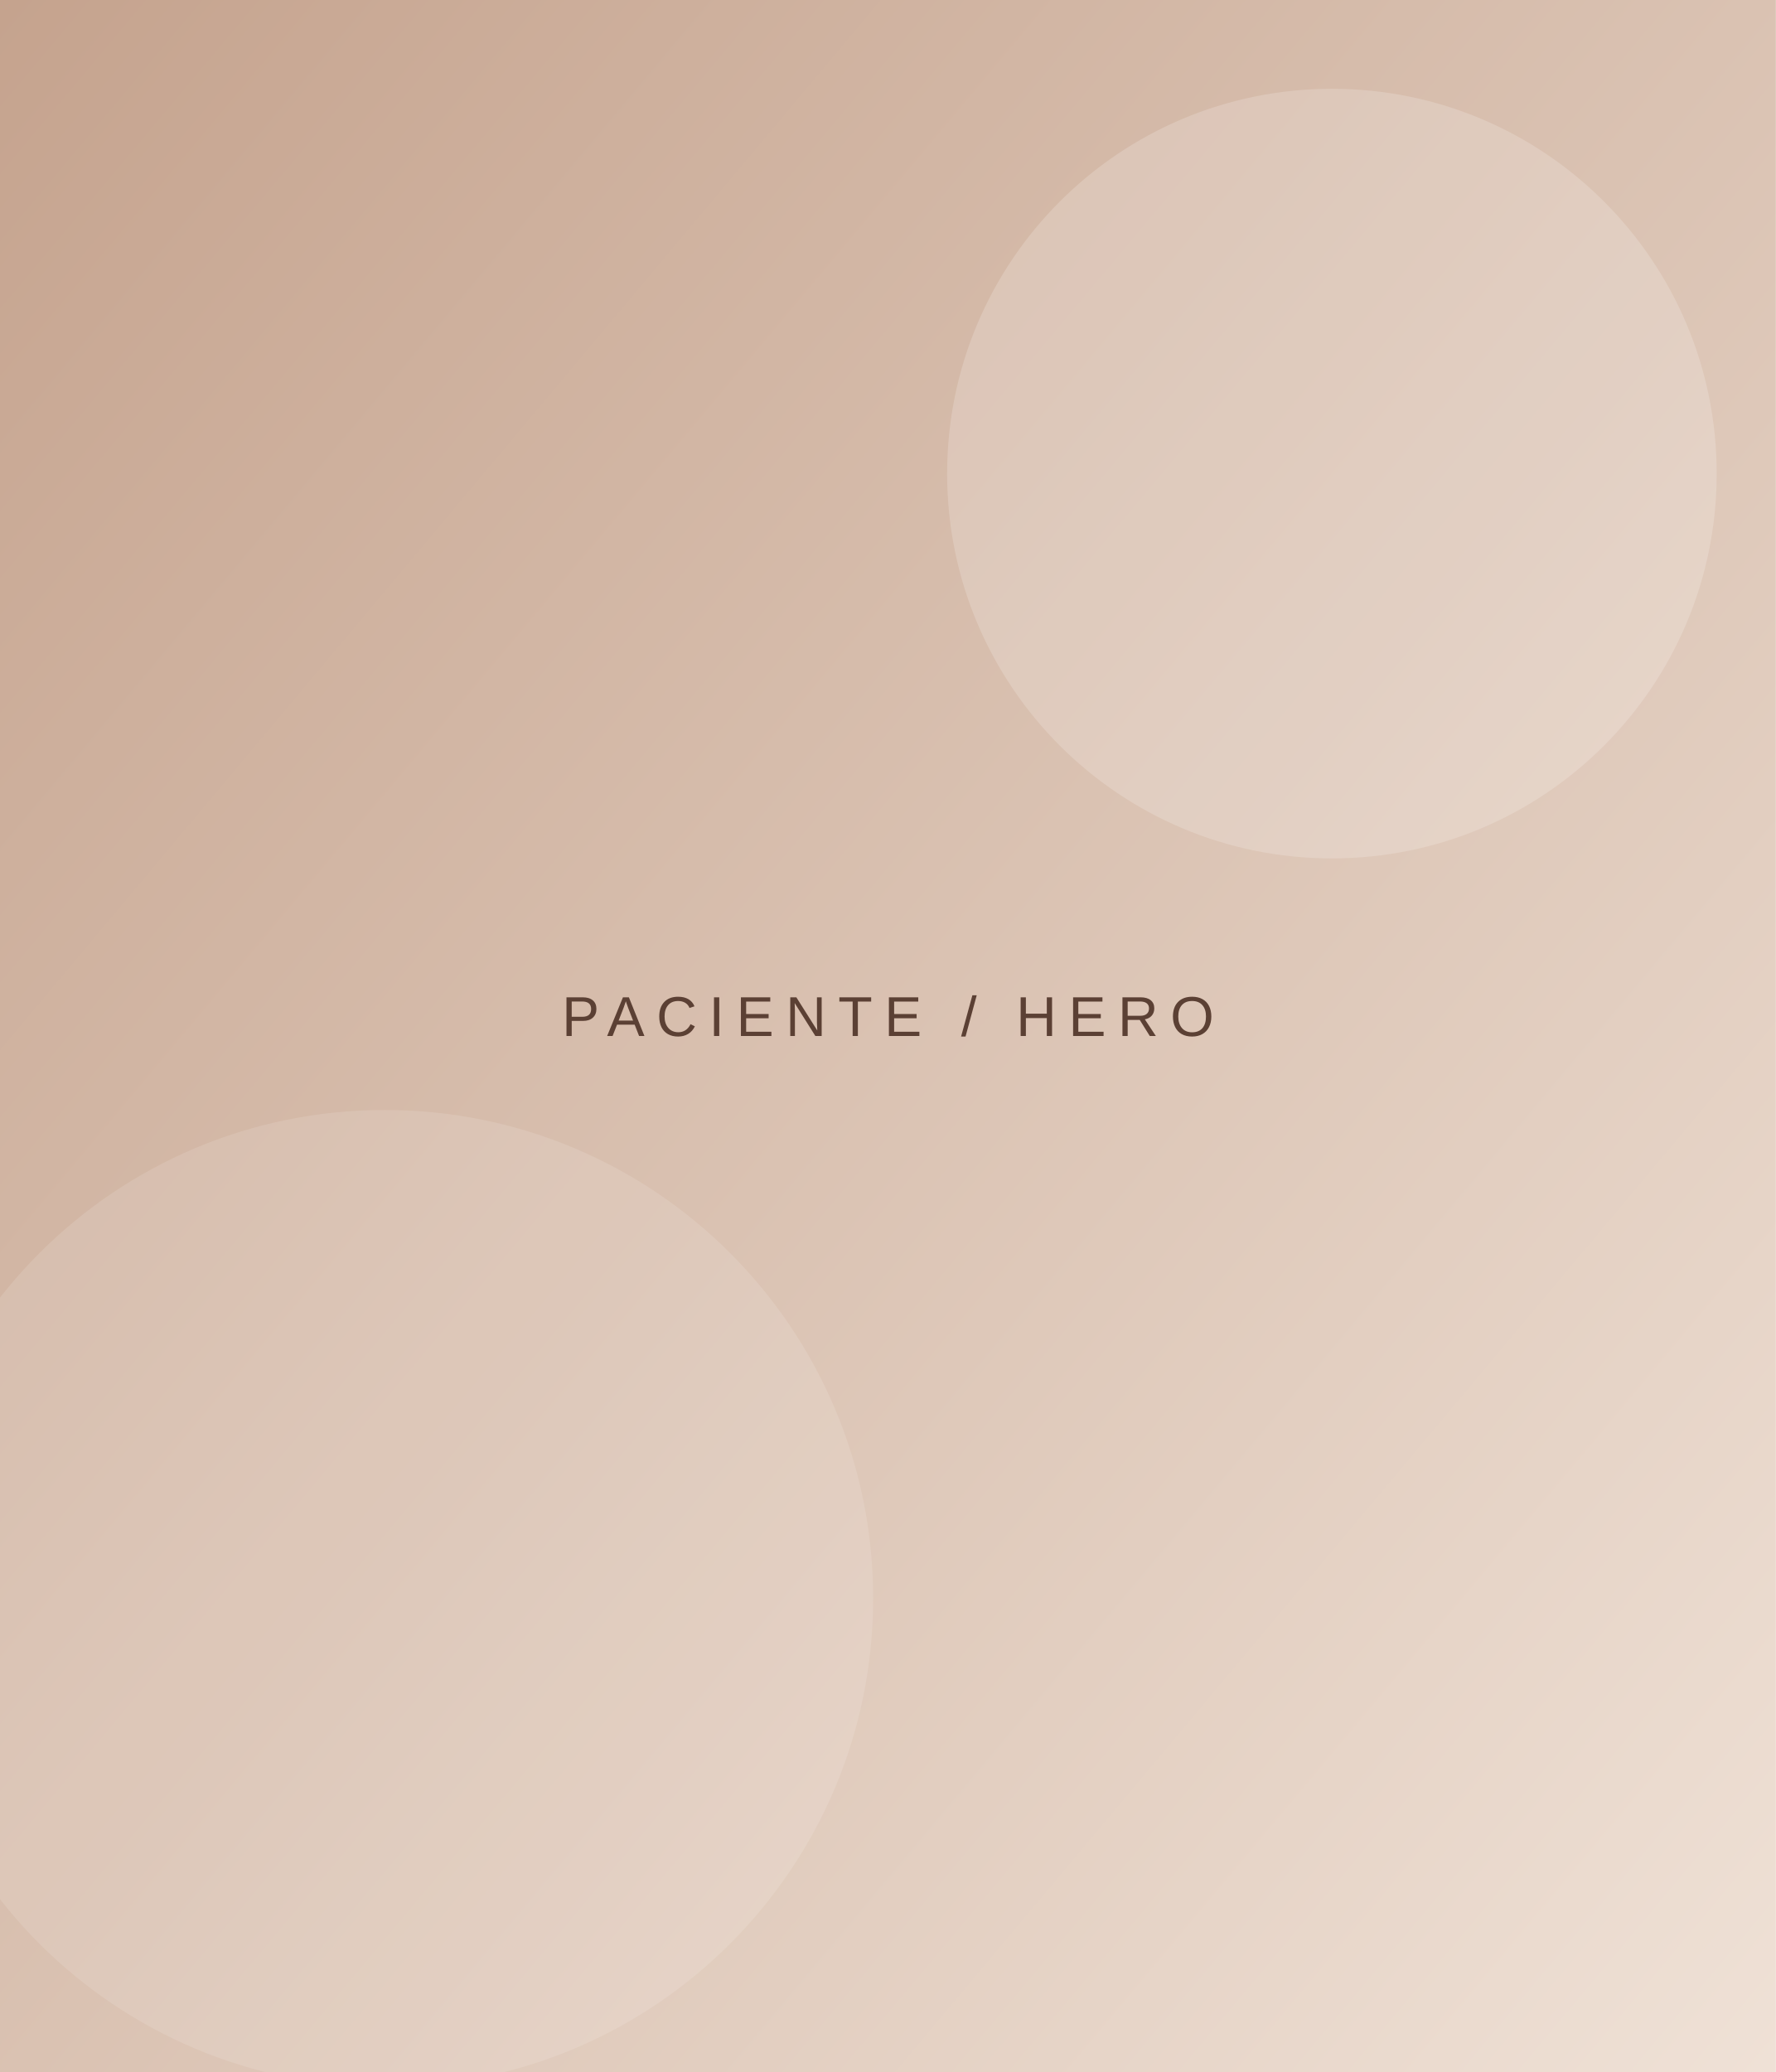
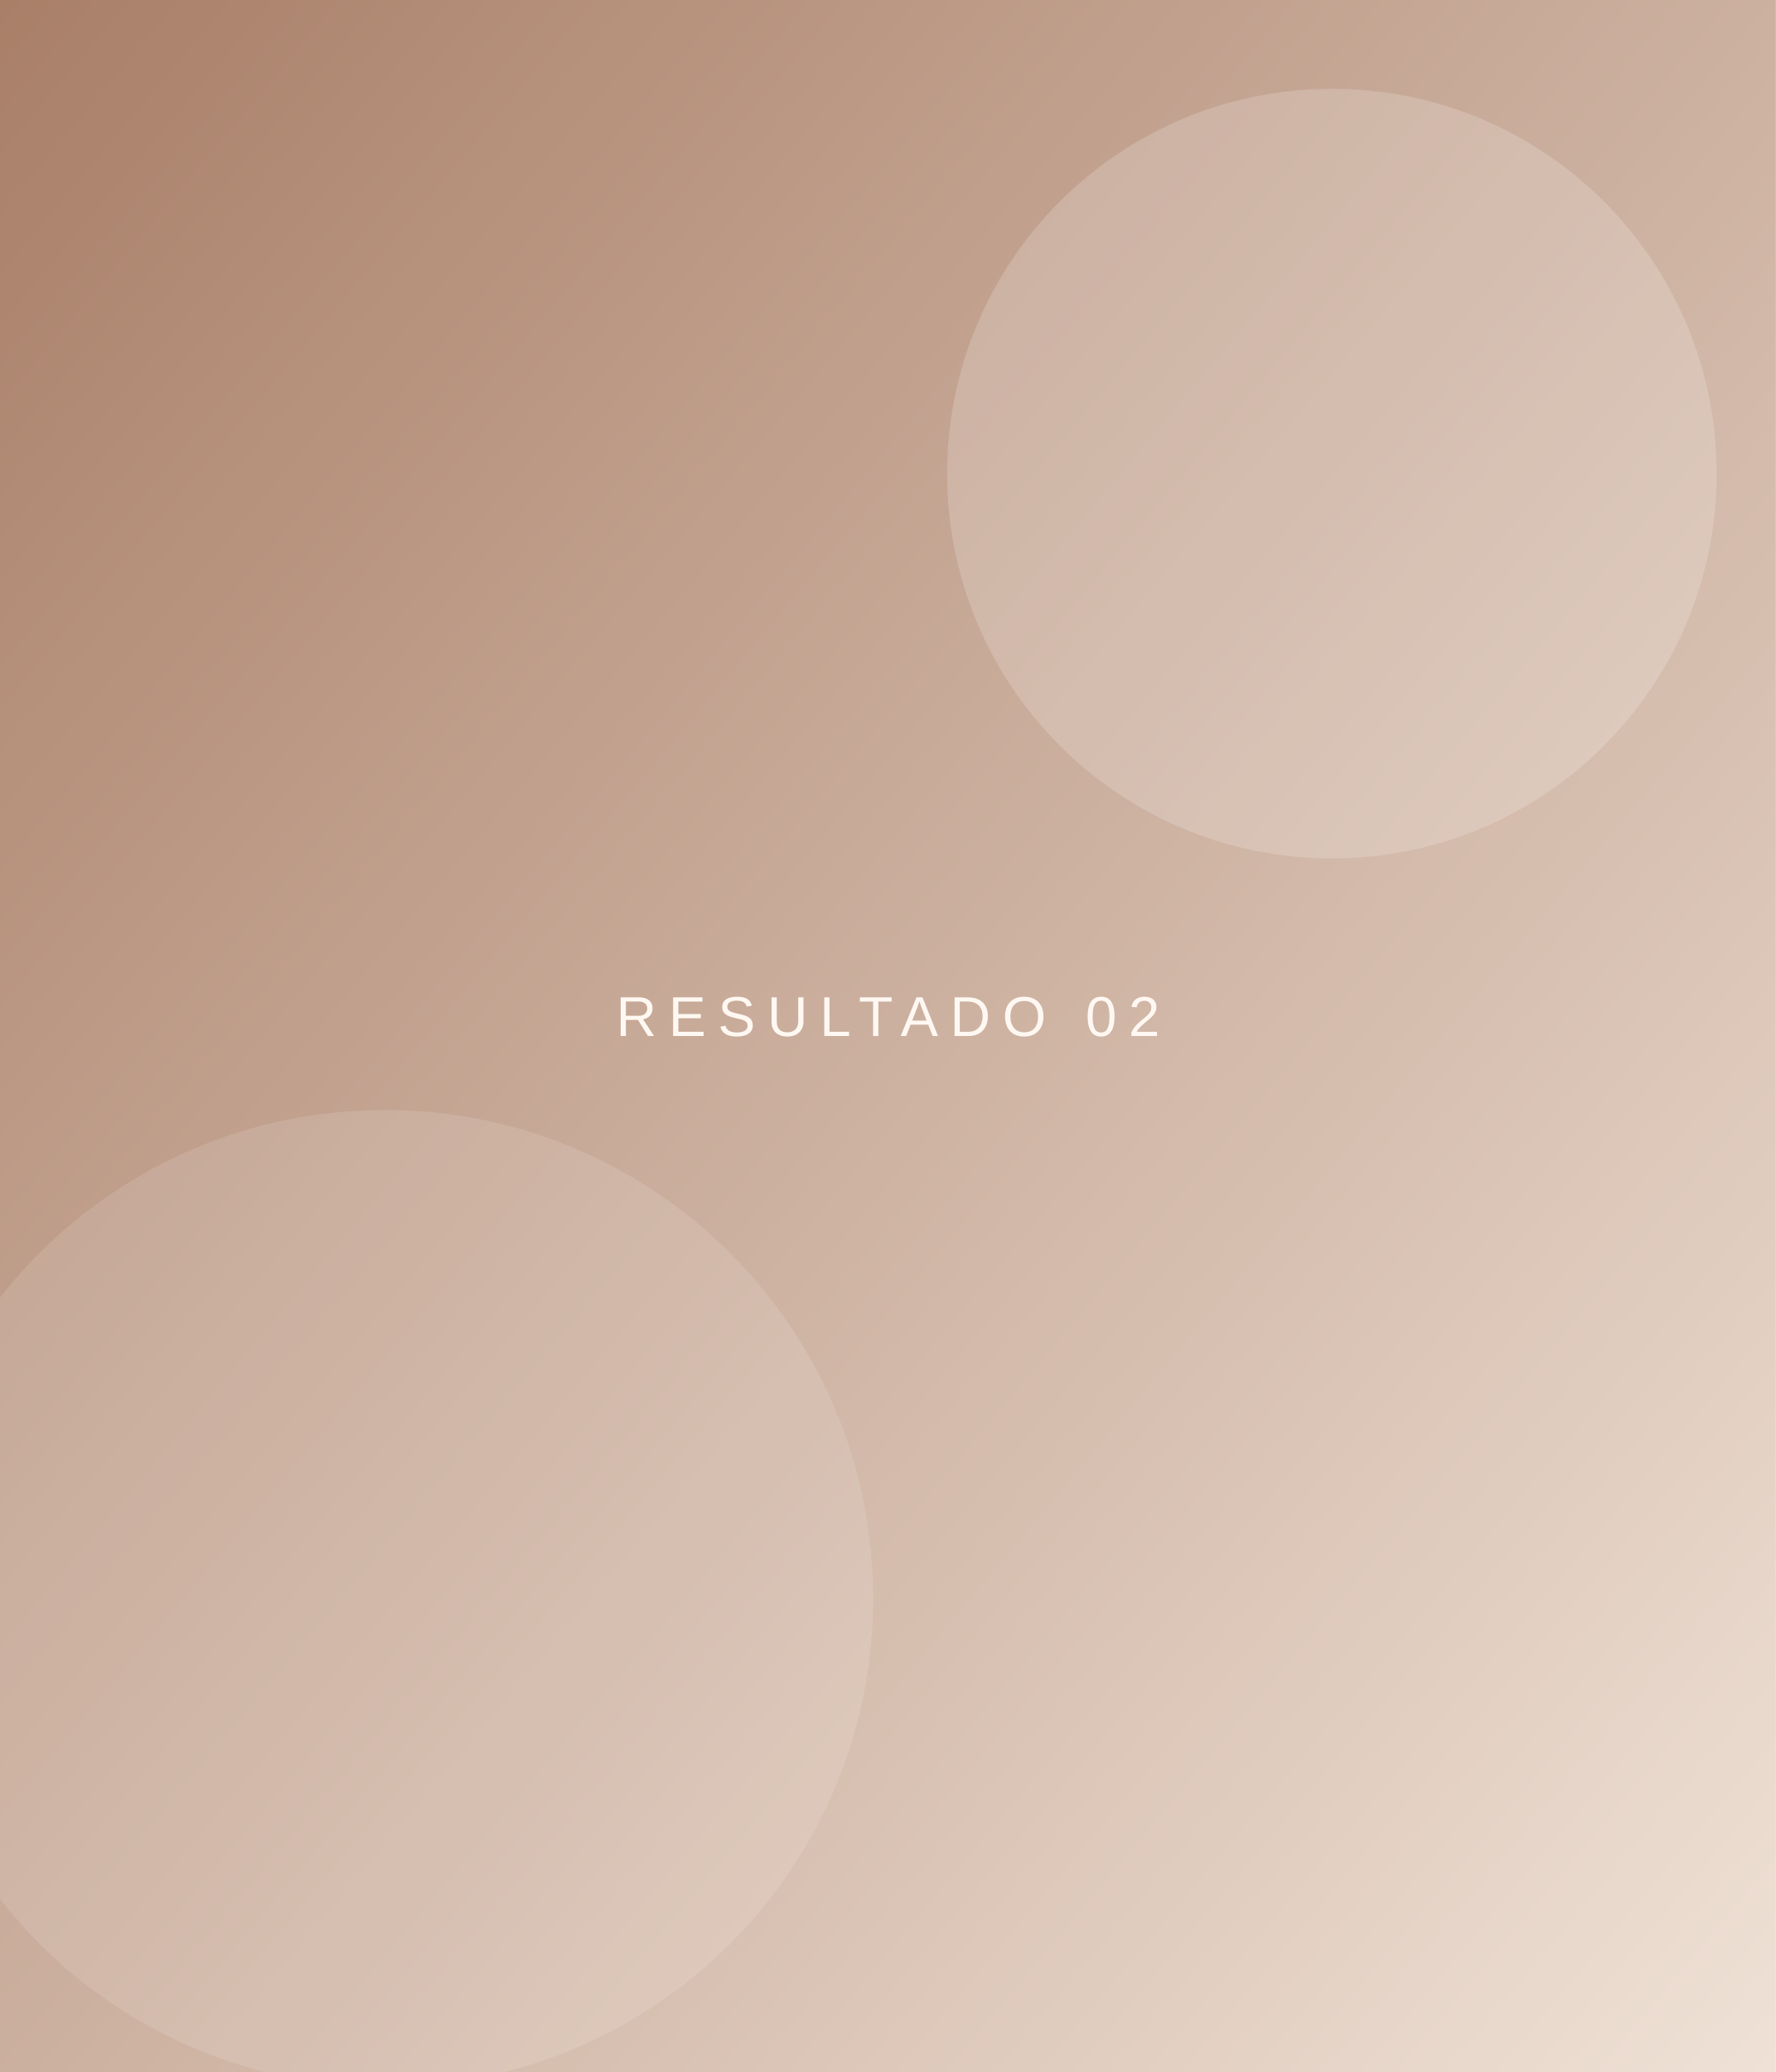
<svg xmlns="http://www.w3.org/2000/svg" width="1200" height="1400" viewBox="0 0 1200 1400">
  <defs>
    <linearGradient id="g" x1="0" y1="0" x2="1" y2="1">
-       <stop stop-color="#c5a38e" />
+       <stop stop-color="#a97f68" />
      <stop offset="1" stop-color="#efe1d6" />
    </linearGradient>
  </defs>
  <rect width="1200" height="1400" fill="url(#g)" />
  <circle cx="900" cy="320" r="260" fill="rgba(255,255,255,.18)" />
  <circle cx="260" cy="1080" r="330" fill="rgba(255,255,255,.12)" />
-   <text x="600" y="700" text-anchor="middle" font-family="Arial" font-size="38" letter-spacing="8" fill="#5b4034">PACIENTE / HERO</text>
+   <text x="600" y="700" text-anchor="middle" font-family="Arial" font-size="38" letter-spacing="8" fill="#fff8f2">RESULTADO 02</text>
</svg>
